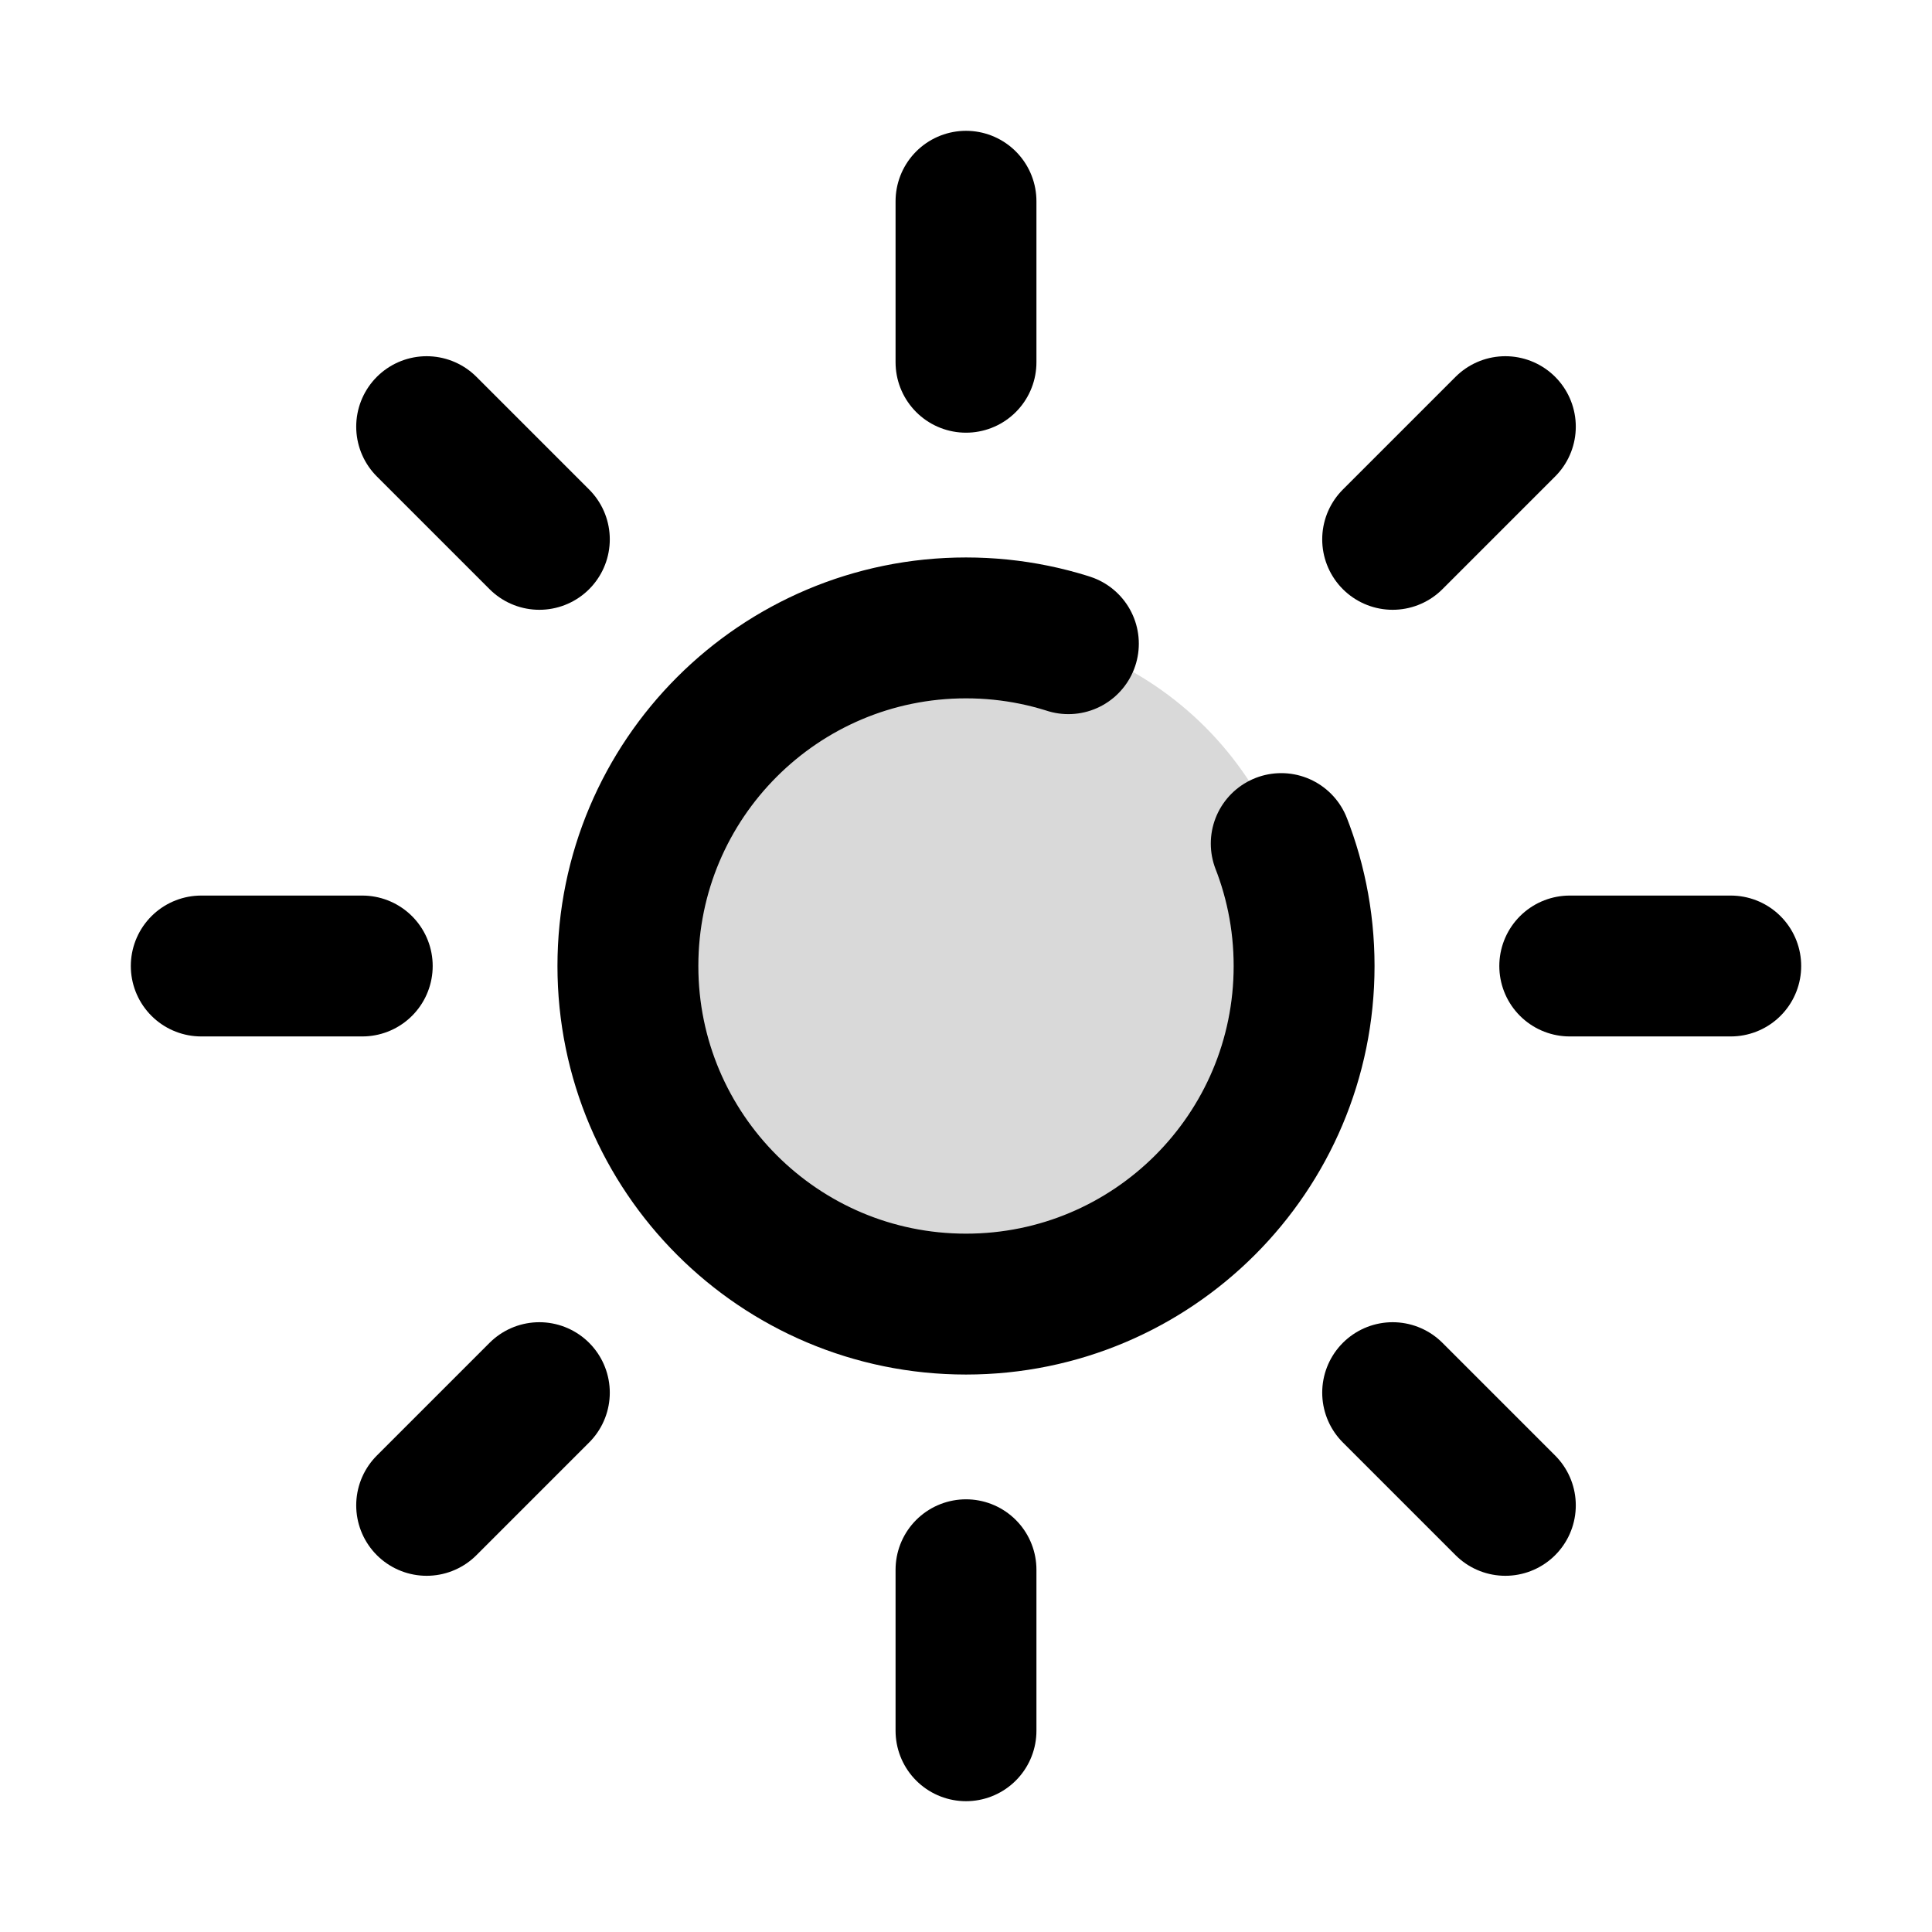
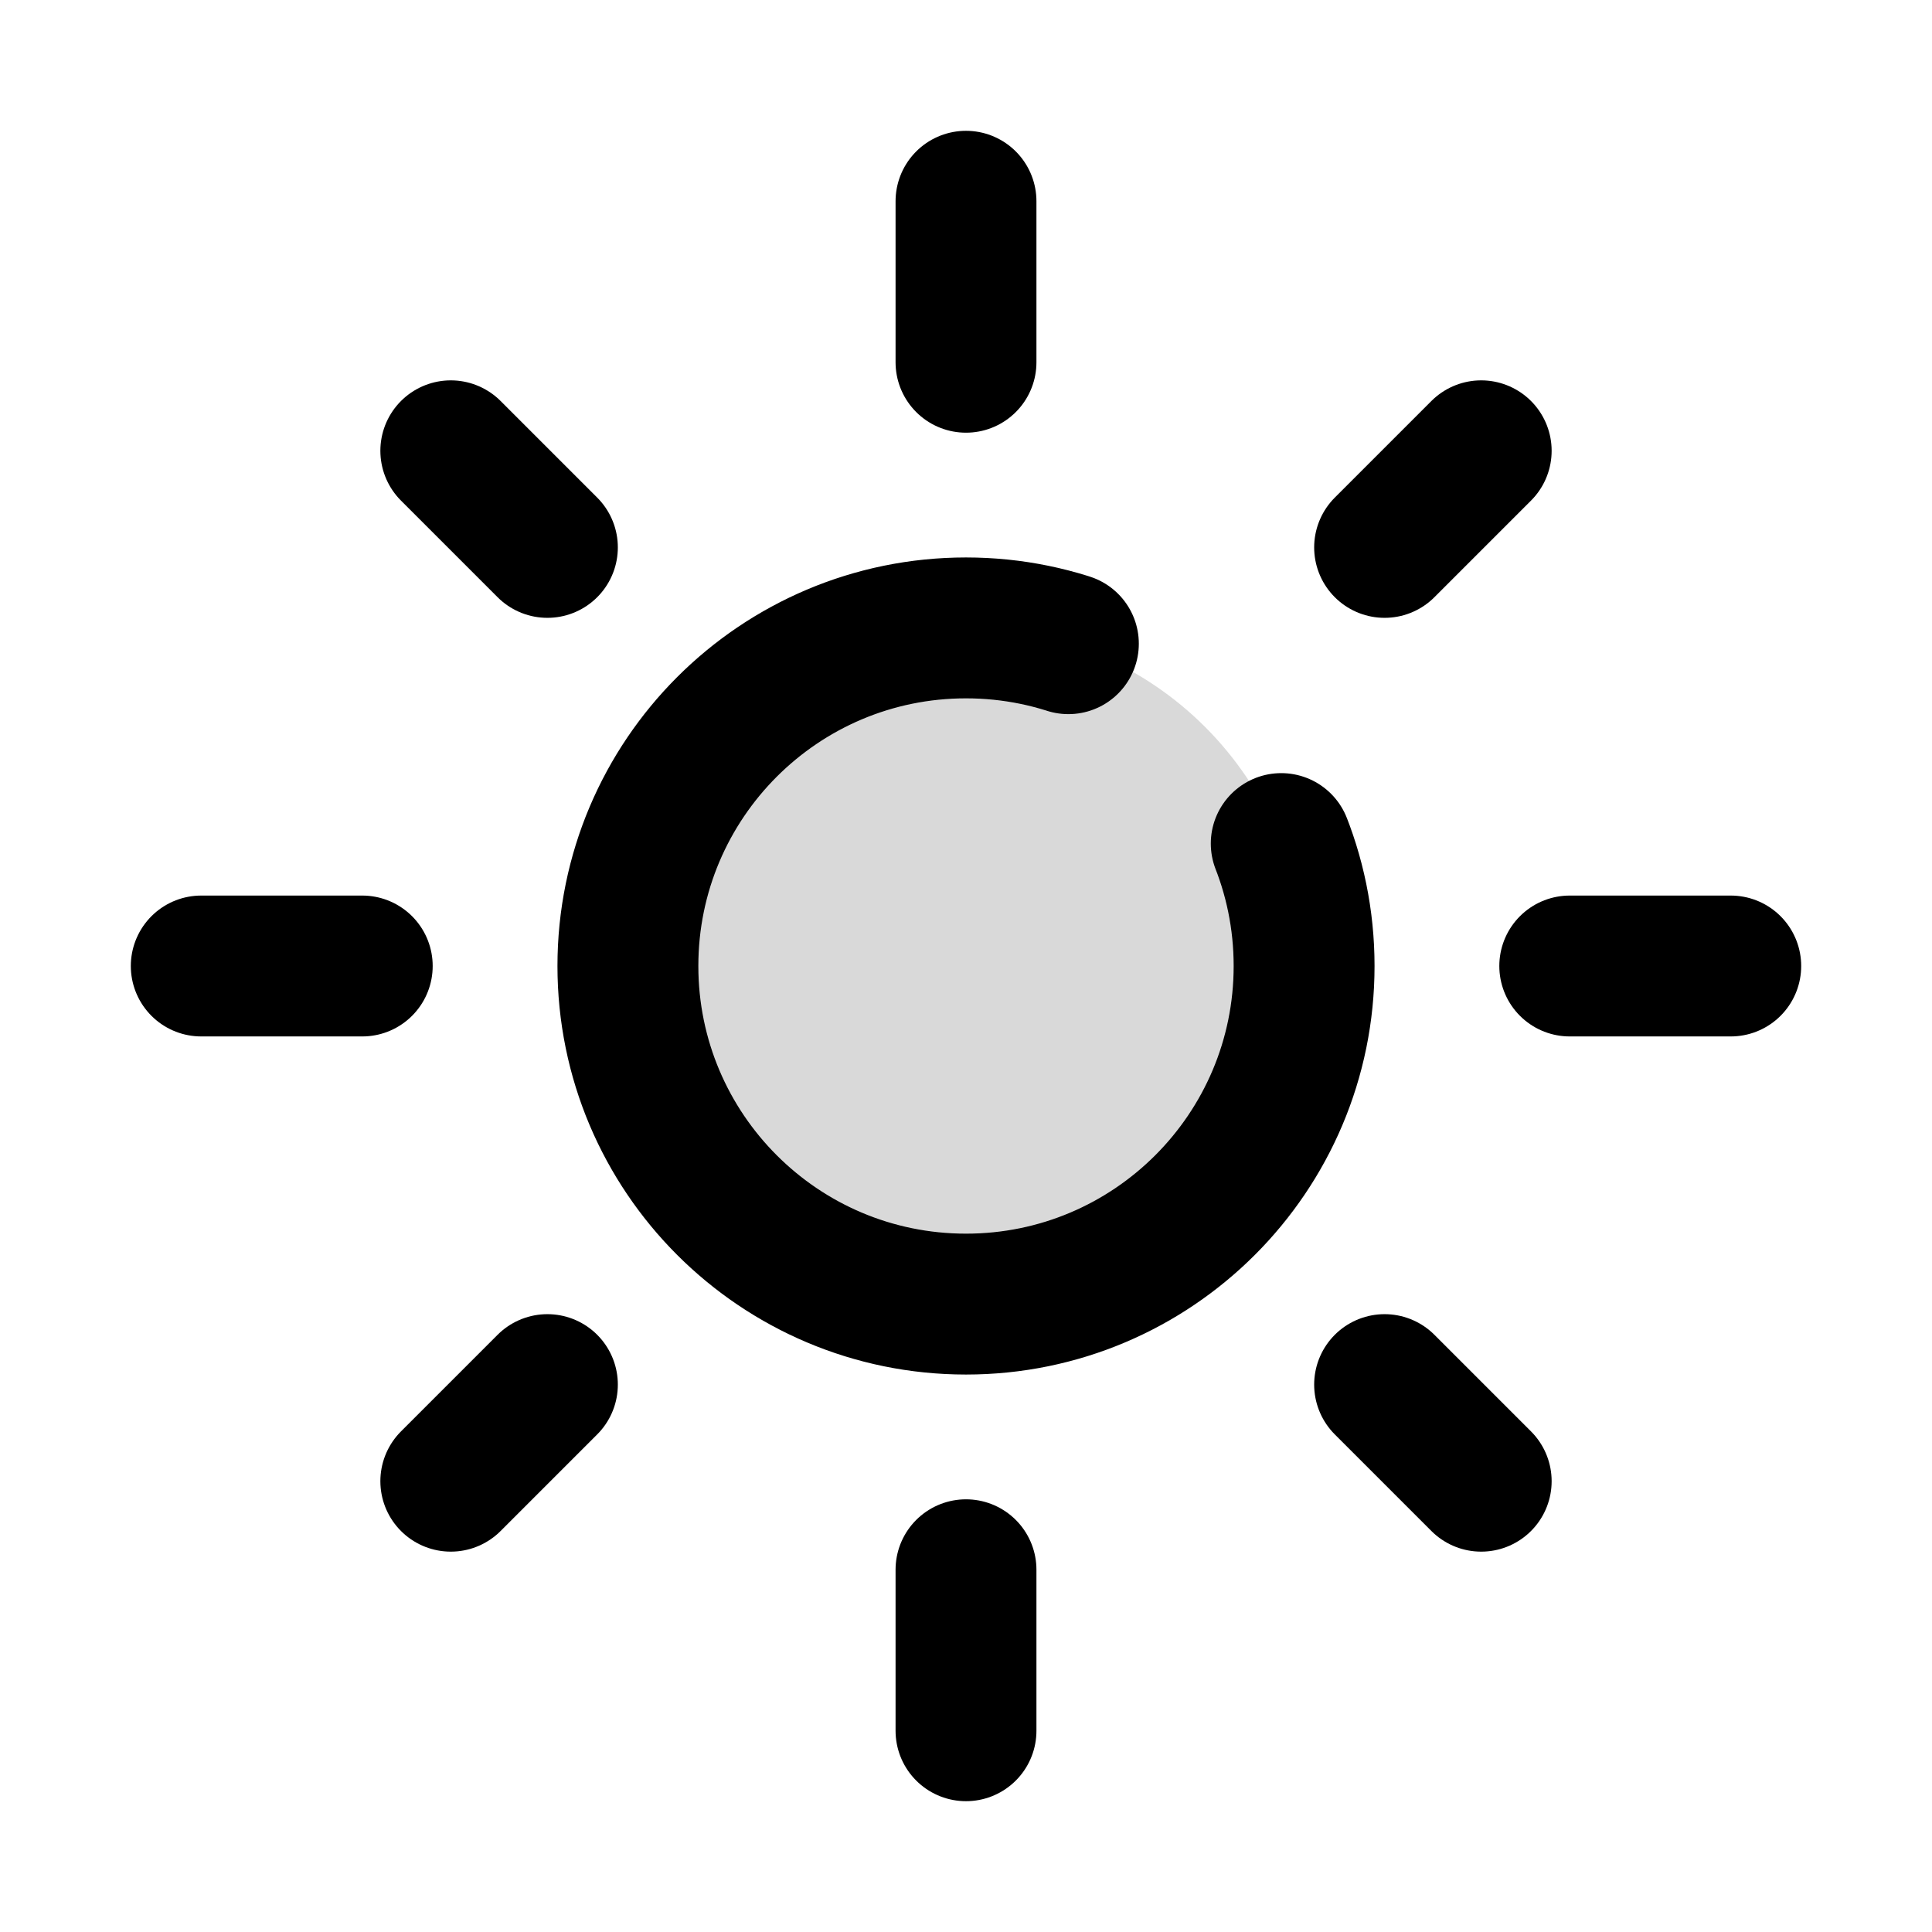
<svg xmlns="http://www.w3.org/2000/svg" viewBox="0 0 24 24" fill="none" stroke="currentColor" stroke-width="1.75" stroke-linecap="round" stroke-linejoin="round">
  <path d="M12 7.8a4.2 4.2 0 1 1 0 8.4a4.2 4.2 0 1 1 0 -8.4z" fill="currentColor" fill-opacity=".15" stroke="none" />
  <path d="M12 7.8a4.2 4.2 0 1 1 0 8.4a4.2 4.2 0 1 1 0 -8.4z" stroke-dasharray="22.643 3.75" stroke-dashoffset="21.351" />
  <path d="M12 2.5v2" />
  <path d="M12 19.5v2" />
  <path d="M2.5 12h2" />
  <path d="M19.5 12h2" />
-   <path d="M5.3 5.3l1.4 1.4" />
-   <path d="M17.3 17.3l1.4 1.4" />
-   <path d="M5.3 18.7l1.4-1.4" />
-   <path d="M17.3 6.7l1.4-1.4" />
+   <path d="M5.6 5.6l1.2 1.2" />
+   <path d="M17.2 17.2l1.2 1.2" />
+   <path d="M5.6 18.4l1.2-1.2" />
+   <path d="M17.2 6.8l1.2-1.2" />
</svg>
